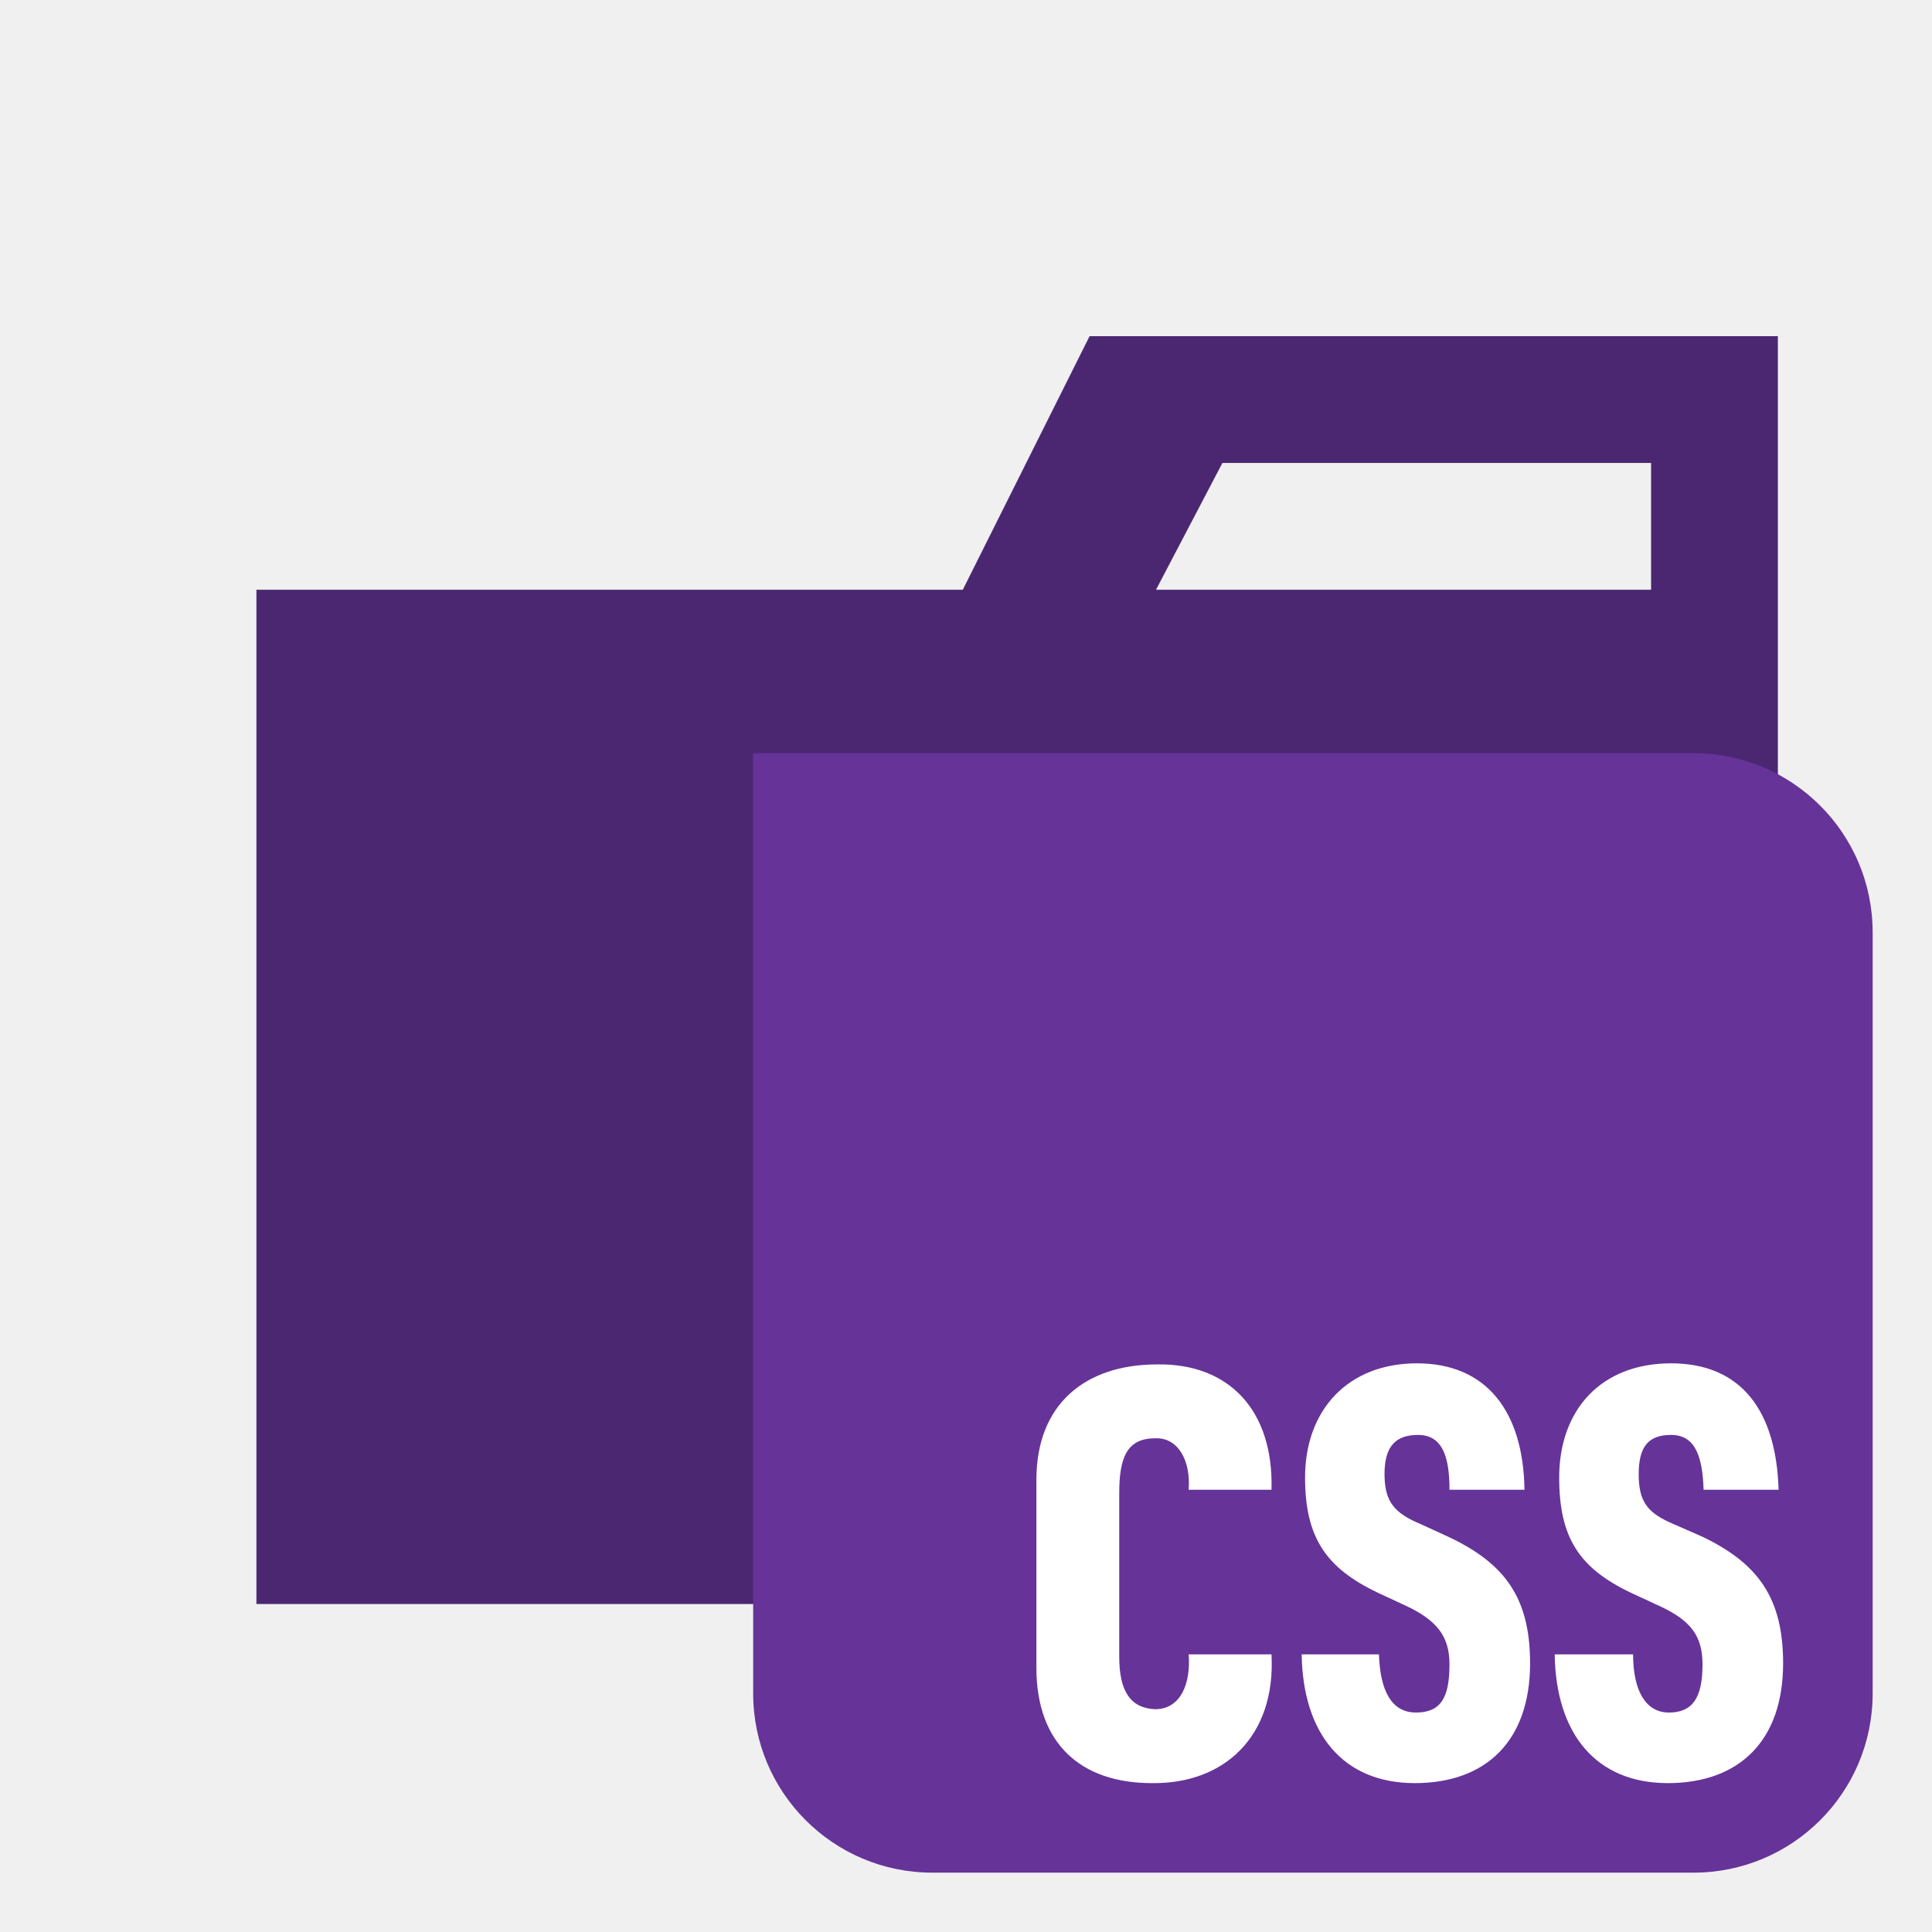
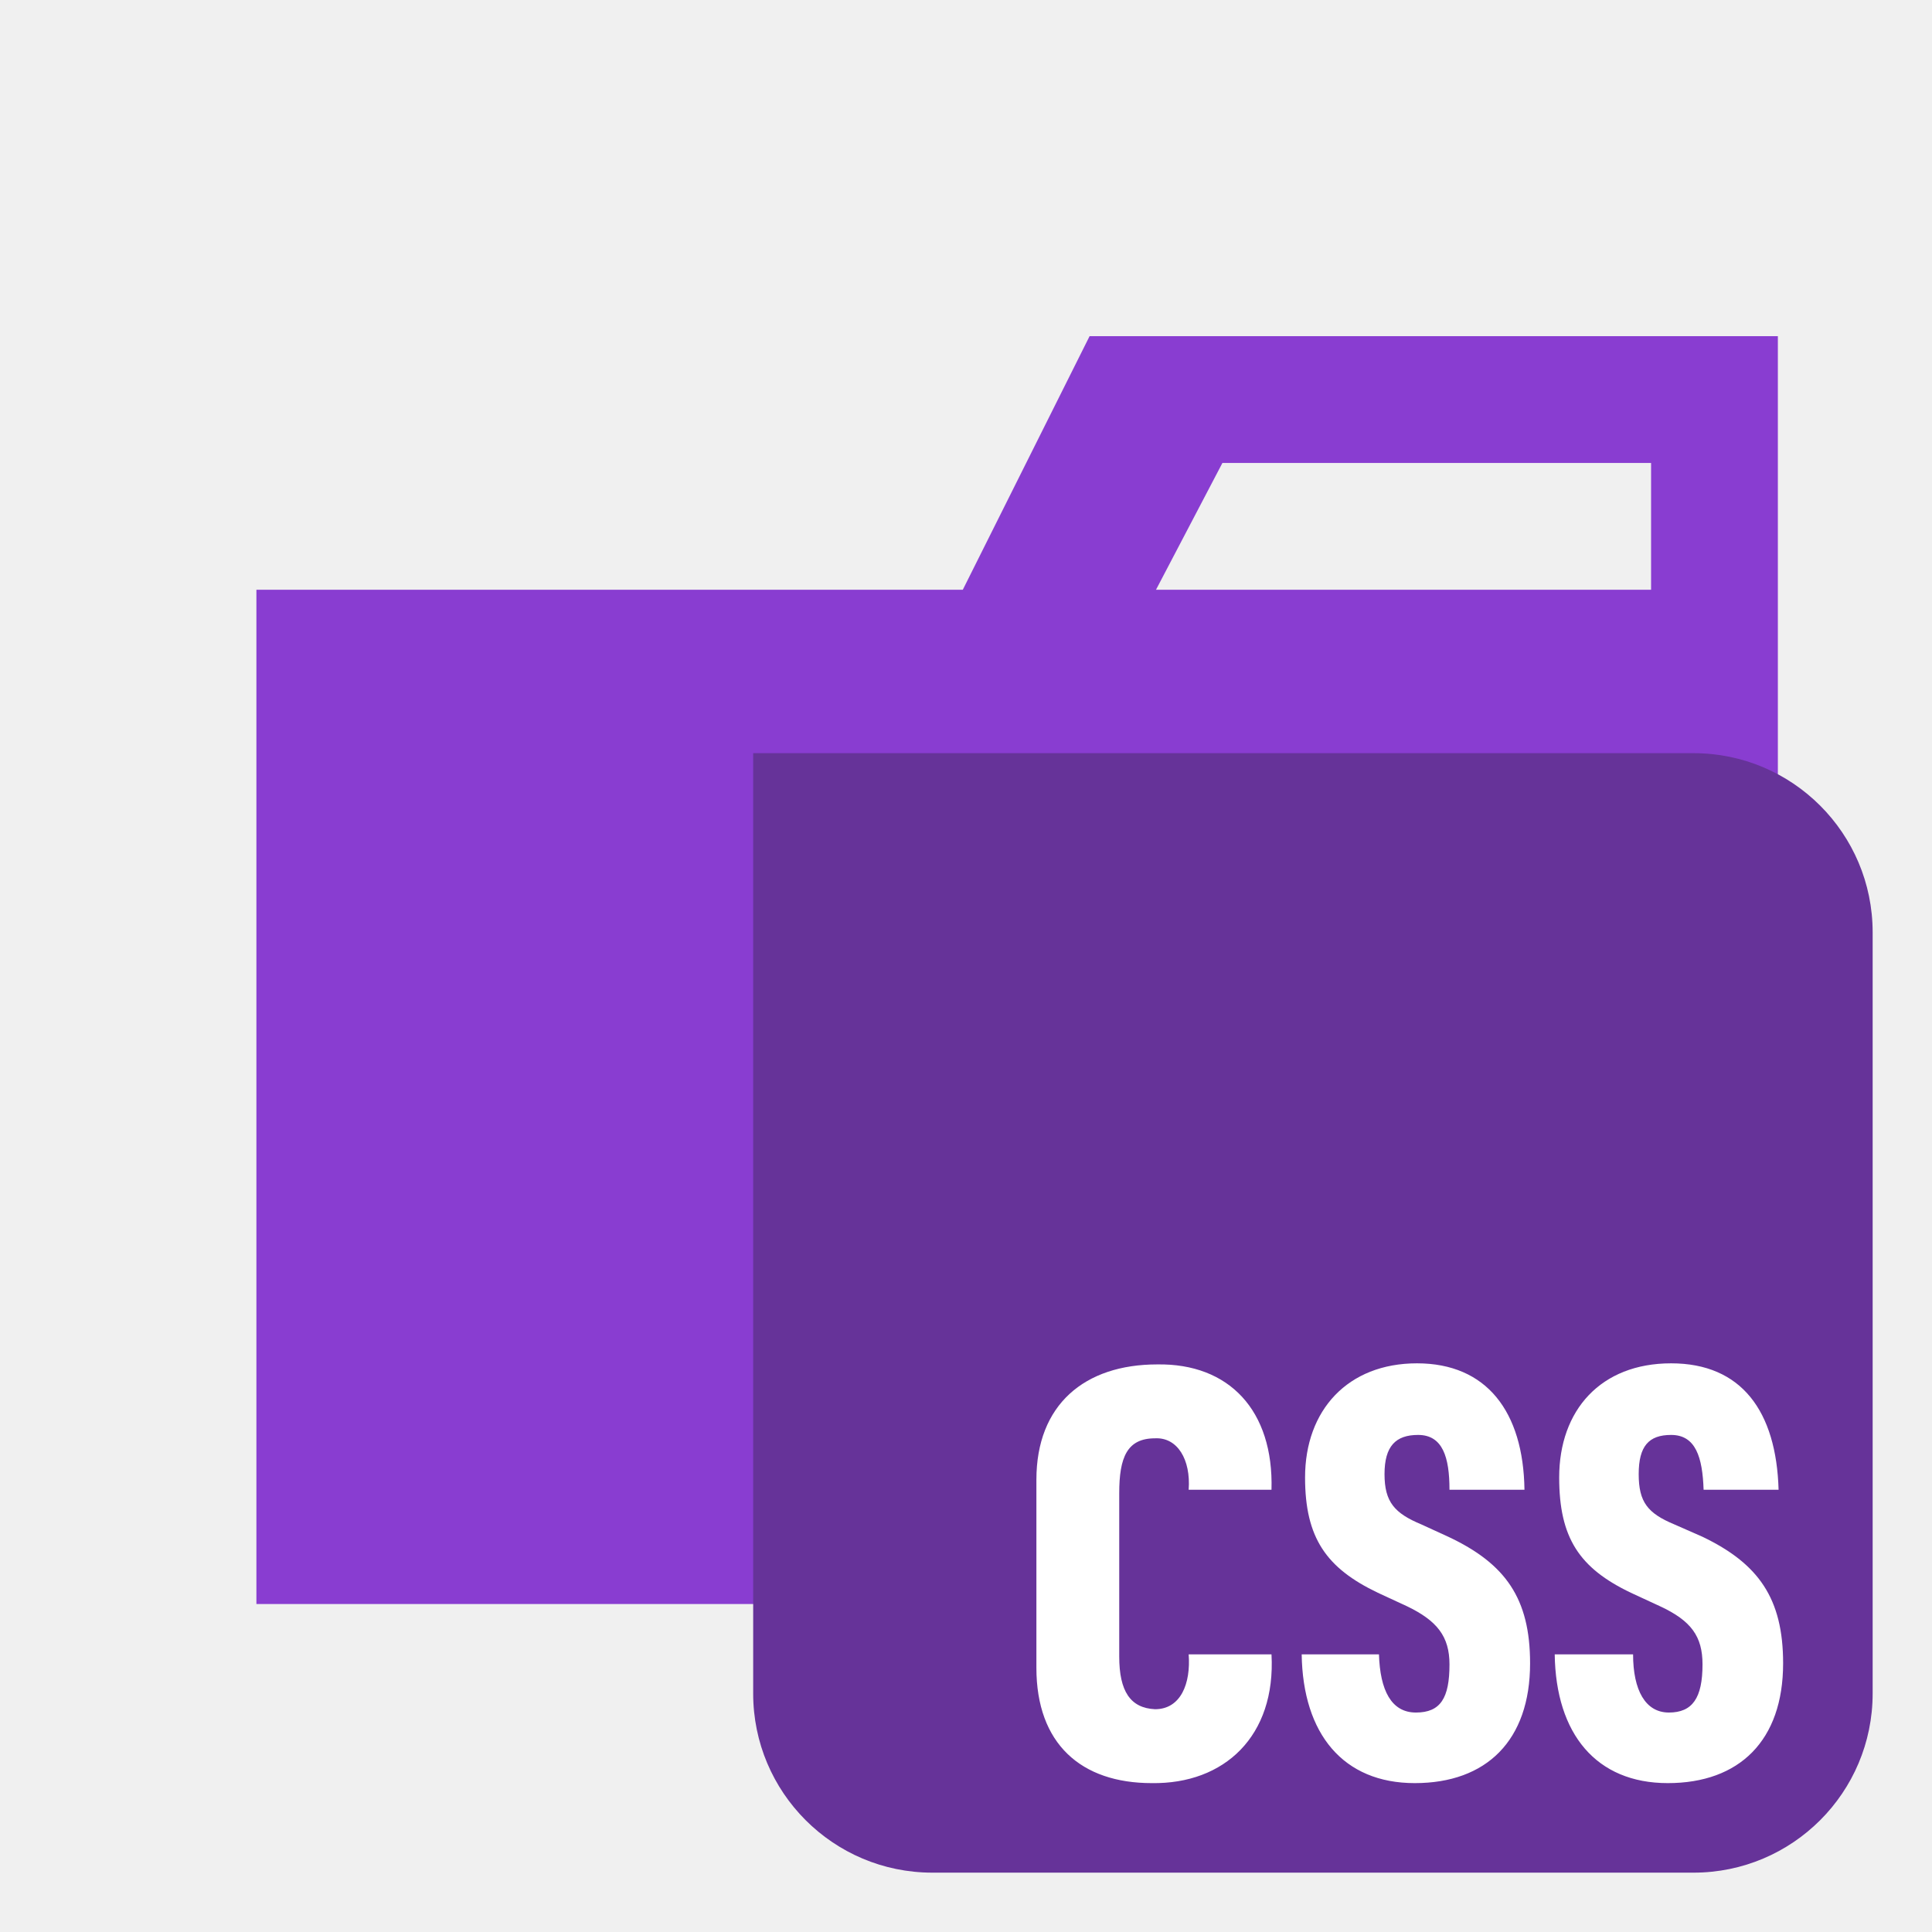
<svg xmlns="http://www.w3.org/2000/svg" viewBox="0 0 32 32">
-   <path d="M27.347 5.568h-9.3l-2.1 4.2h-11.7v16.8h25.2v-21Zm0 4.2h-8.2l1.1-2.1h7.1z" style="display:inline;fill:#4b2772;fill-opacity:1" />
+   <path d="M27.347 5.568h-9.3l-2.1 4.2h-11.7v16.8h25.2v-21Zm0 4.2h-8.2l1.1-2.1h7.1z" style="display:inline;fill:#893dd1;fill-opacity:1" />
  <g style="display:inline">
-     <path fill="#663399" d="M12.475 12.475H28.05a2.967 2.967 0 0 1 2.967 2.966v12.61a2.967 2.967 0 0 1-2.967 2.966H15.441a2.967 2.967 0 0 1-2.966-2.967Z" />
+     <path fill="#639" d="M12.475 12.475H28.05a2.967 2.967 0 0 1 2.967 2.966v12.61a2.967 2.967 0 0 1-2.967 2.966H15.441a2.967 2.967 0 0 1-2.966-2.967Z" />
    <path fill="#fff" d="M17.166 27.624v-3.115c0-1.243.797-1.91 2.002-1.91 1.187-.019 1.929.76 1.892 2.076h-1.372c.037-.5-.186-.871-.557-.852-.463 0-.593.315-.593.908v2.707c0 .575.185.853.593.872.427 0 .594-.427.557-.909h1.372c.074 1.354-.78 2.151-1.984 2.133-1.169 0-1.91-.65-1.91-1.91zm4.394-.223h1.28c.018.594.204.964.612.964.408 0 .556-.24.556-.797 0-.463-.204-.723-.705-.964l-.482-.223c-.853-.408-1.205-.908-1.205-1.91 0-1.112.705-1.89 1.854-1.89 1.15 0 1.762.796 1.78 2.094h-1.242c0-.537-.111-.908-.52-.908-.37 0-.556.185-.556.649 0 .463.167.649.612.834l.445.204c.946.445 1.354 1.02 1.354 2.096 0 1.279-.723 1.984-1.91 1.984-1.187 0-1.854-.816-1.873-2.133zm4.19 0h1.299c0 .594.204.964.593.964.39 0 .557-.24.557-.797 0-.463-.186-.723-.705-.964l-.482-.223c-.853-.408-1.187-.908-1.187-1.91 0-1.112.686-1.89 1.854-1.89 1.168 0 1.743.796 1.78 2.094h-1.242c-.018-.537-.13-.908-.538-.908-.37 0-.537.185-.537.649 0 .463.148.649.593.834l.464.204c.927.445 1.335 1.02 1.335 2.096 0 1.279-.724 1.984-1.91 1.984-1.187 0-1.855-.816-1.873-2.133z" />
  </g>
</svg>
